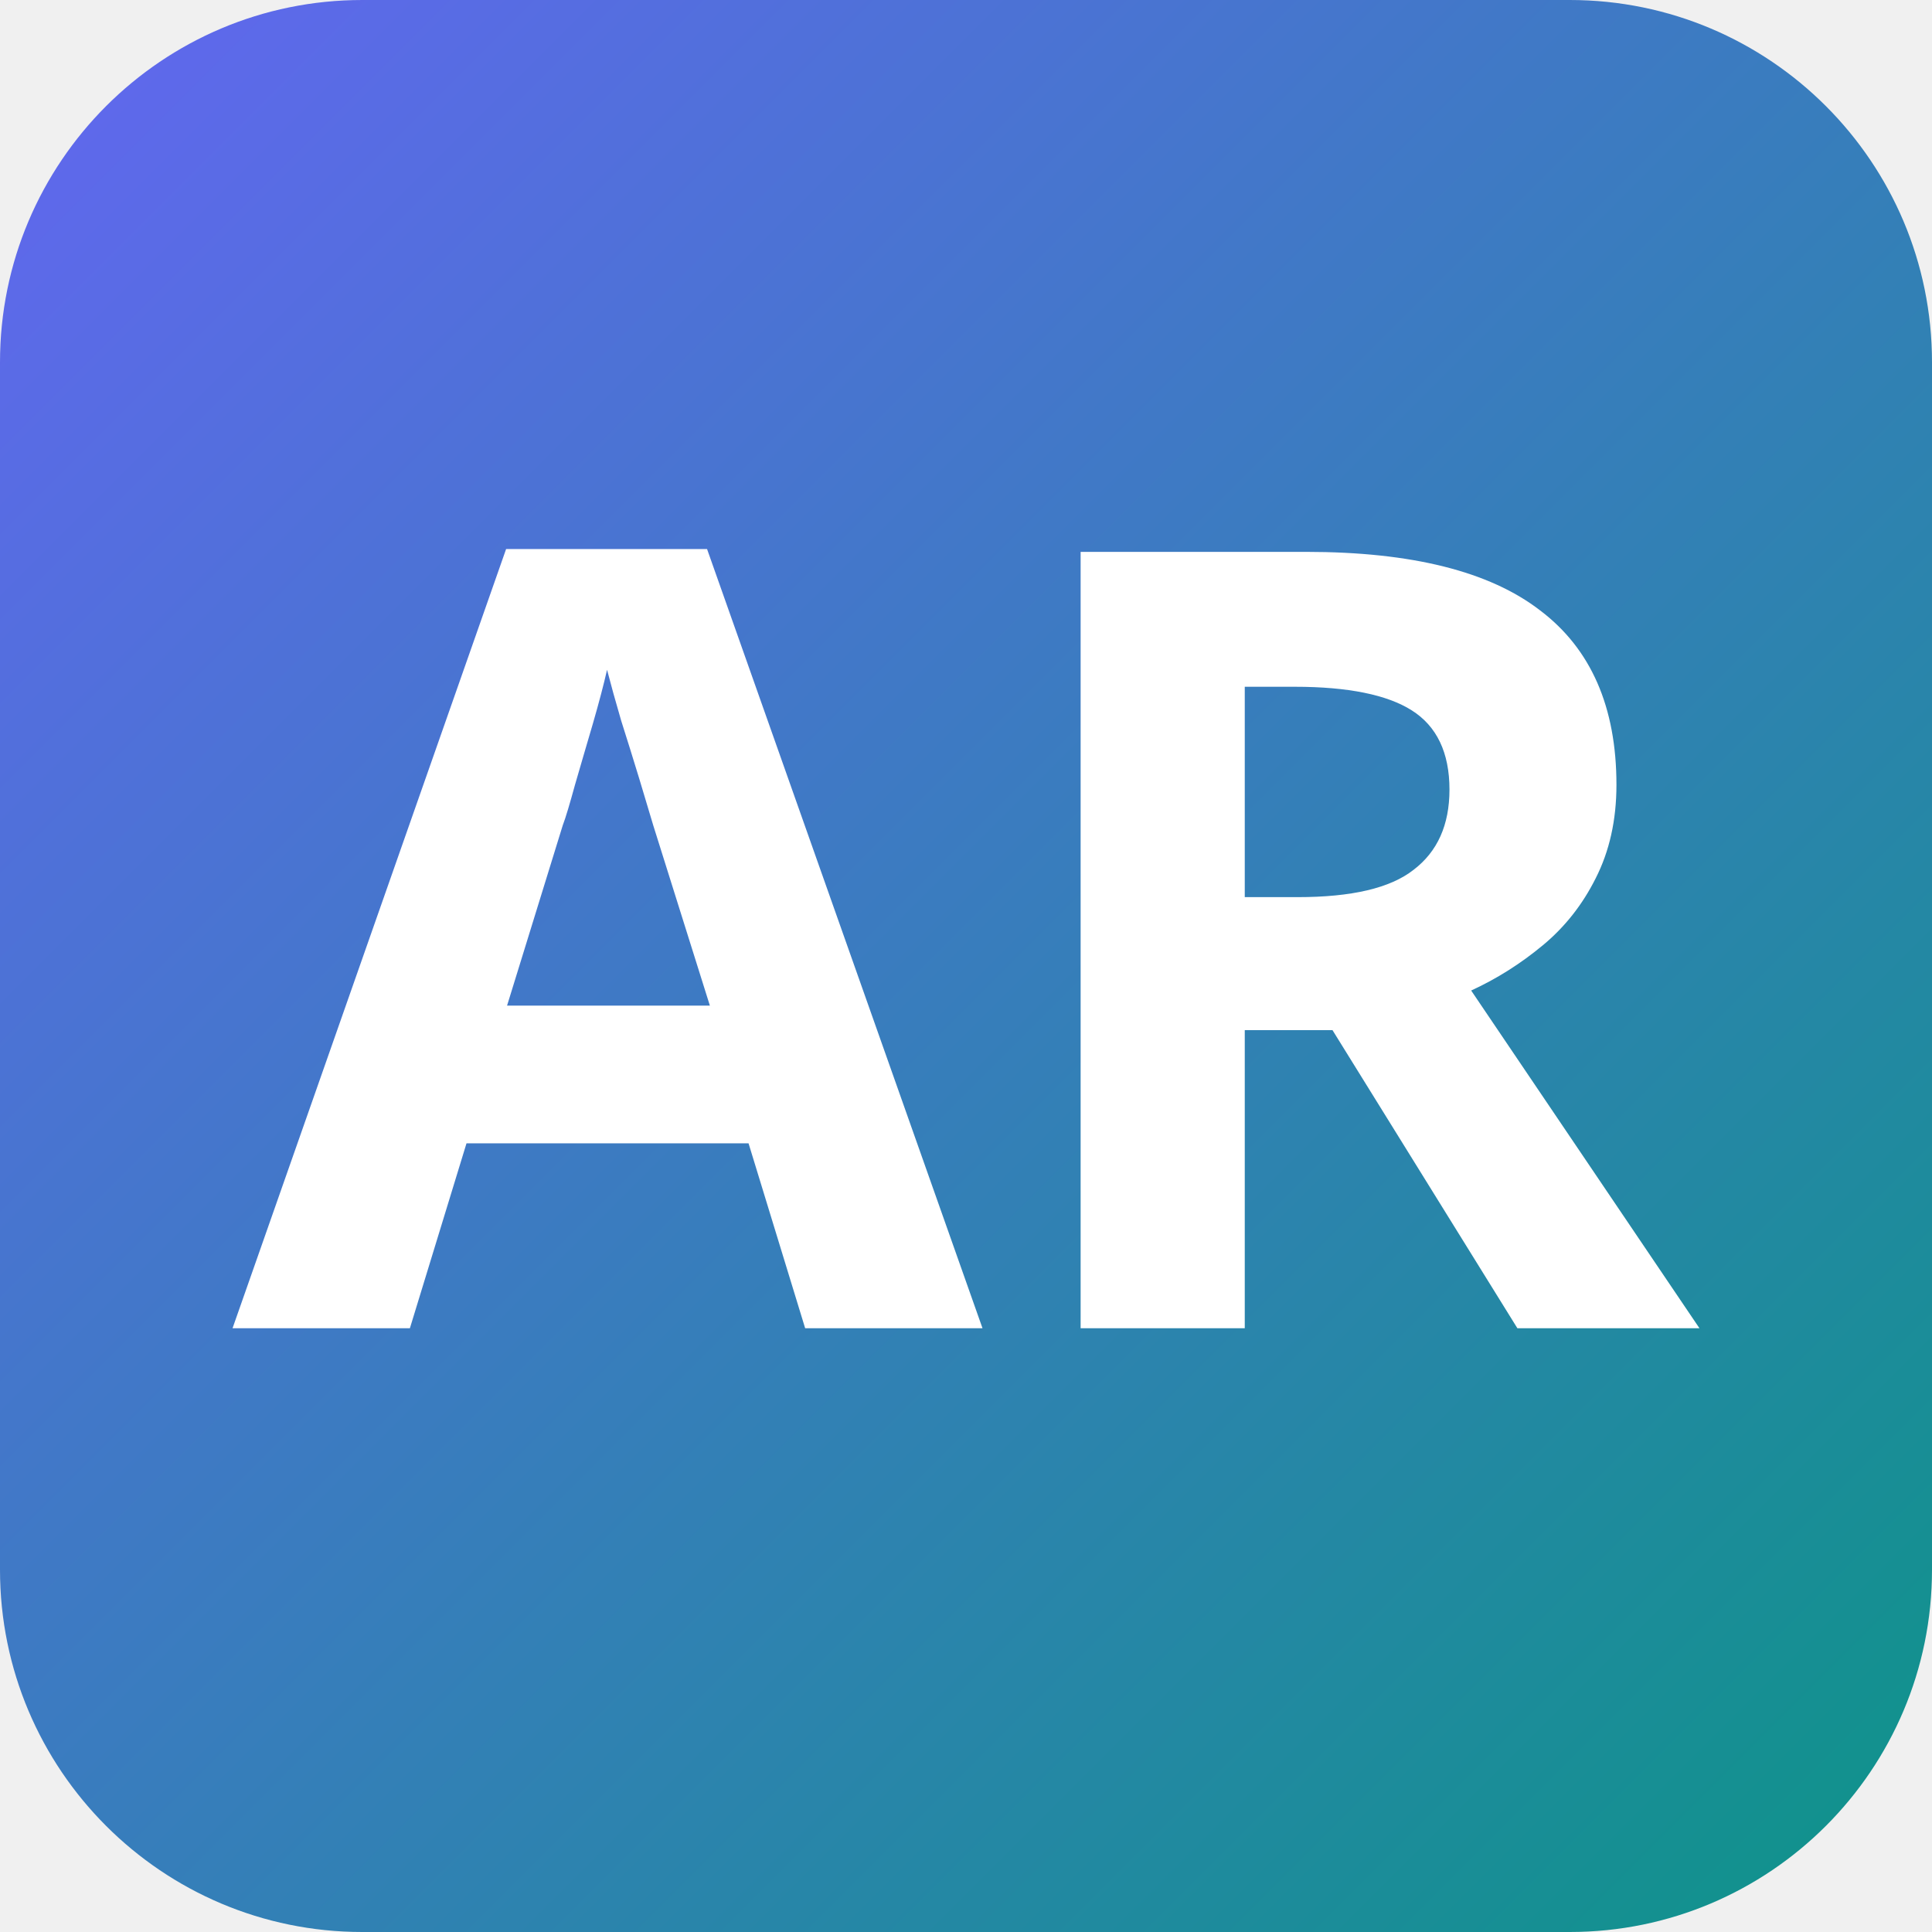
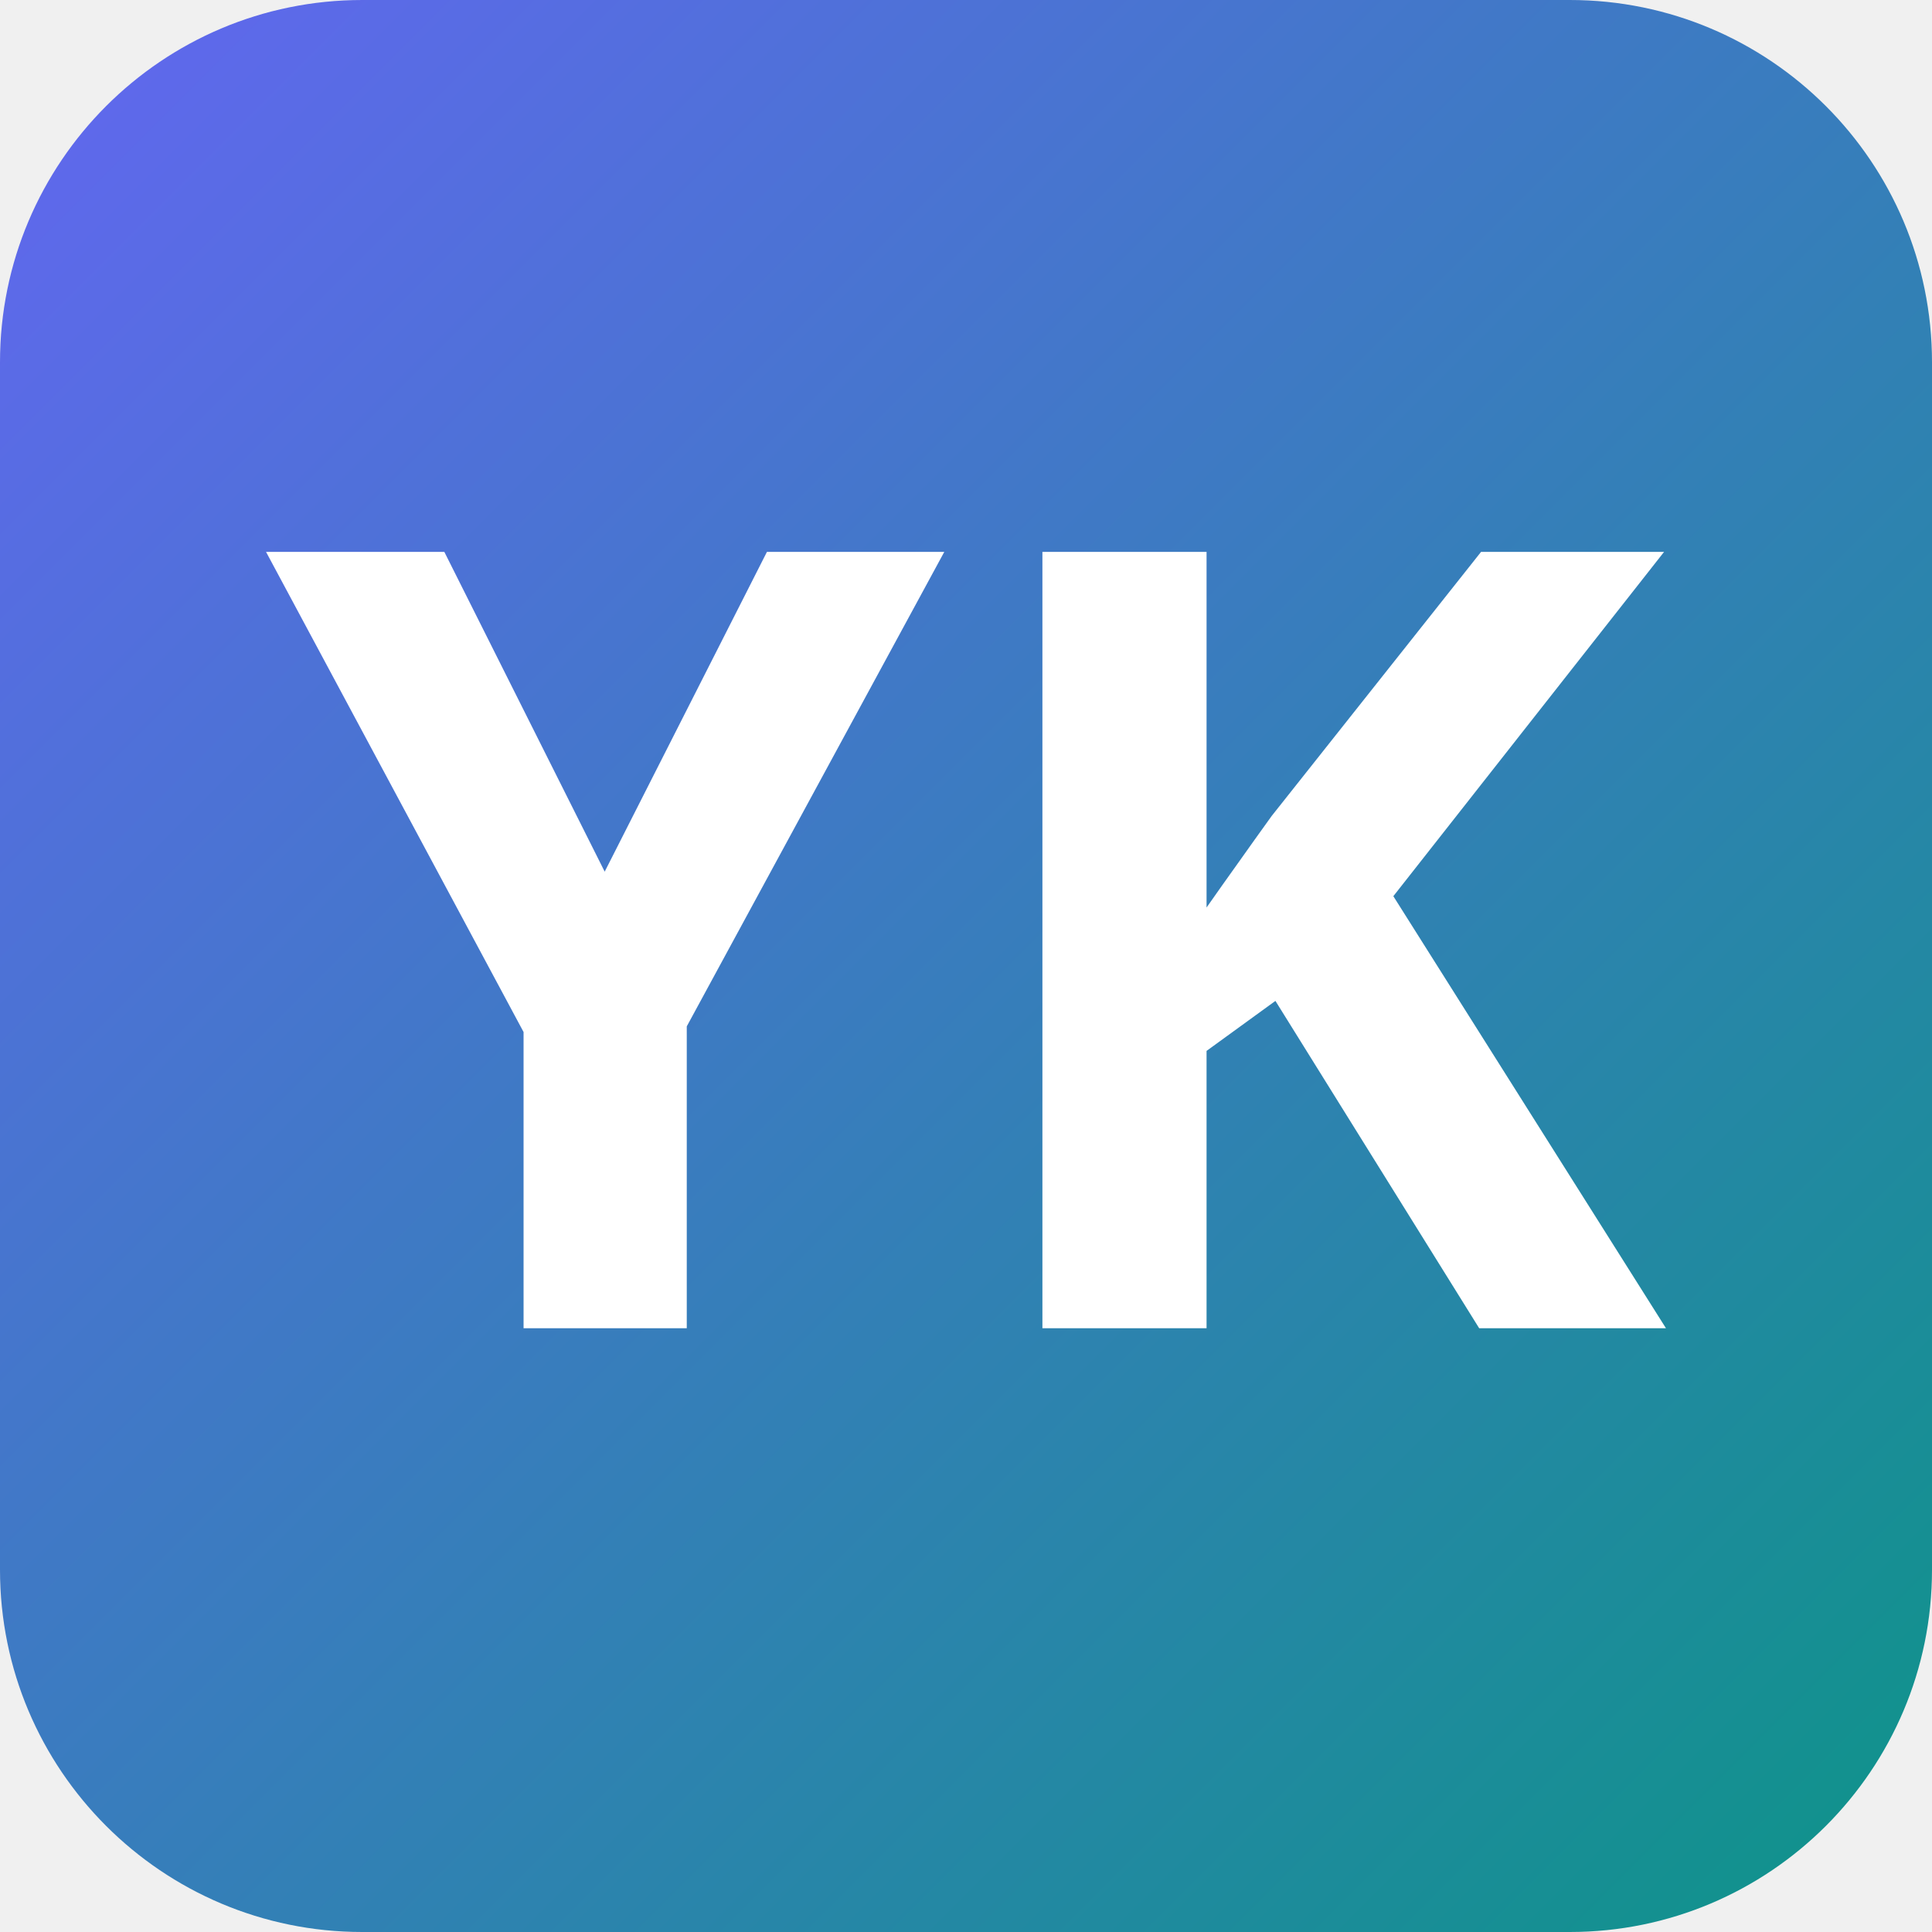
<svg xmlns="http://www.w3.org/2000/svg" viewBox="0 0 32 32">
  <defs>
    <linearGradient id="g" x1="0%" y1="0%" x2="100%" y2="100%">
      <stop offset="0%" style="stop-color:#6366f1" />
      <stop offset="100%" style="stop-color:#0d9488" />
    </linearGradient>
  </defs>
  <rect width="32" height="32" rx="6" fill="url(#g)" />
-   <text x="16" y="22" text-anchor="middle" font-family="system-ui,sans-serif" font-size="18" font-weight="bold" fill="white">AR</text>
+   <text x="16" y="22" text-anchor="middle" font-family="system-ui,sans-serif" font-size="18" font-weight="bold" fill="white">YK</text>
</svg>
